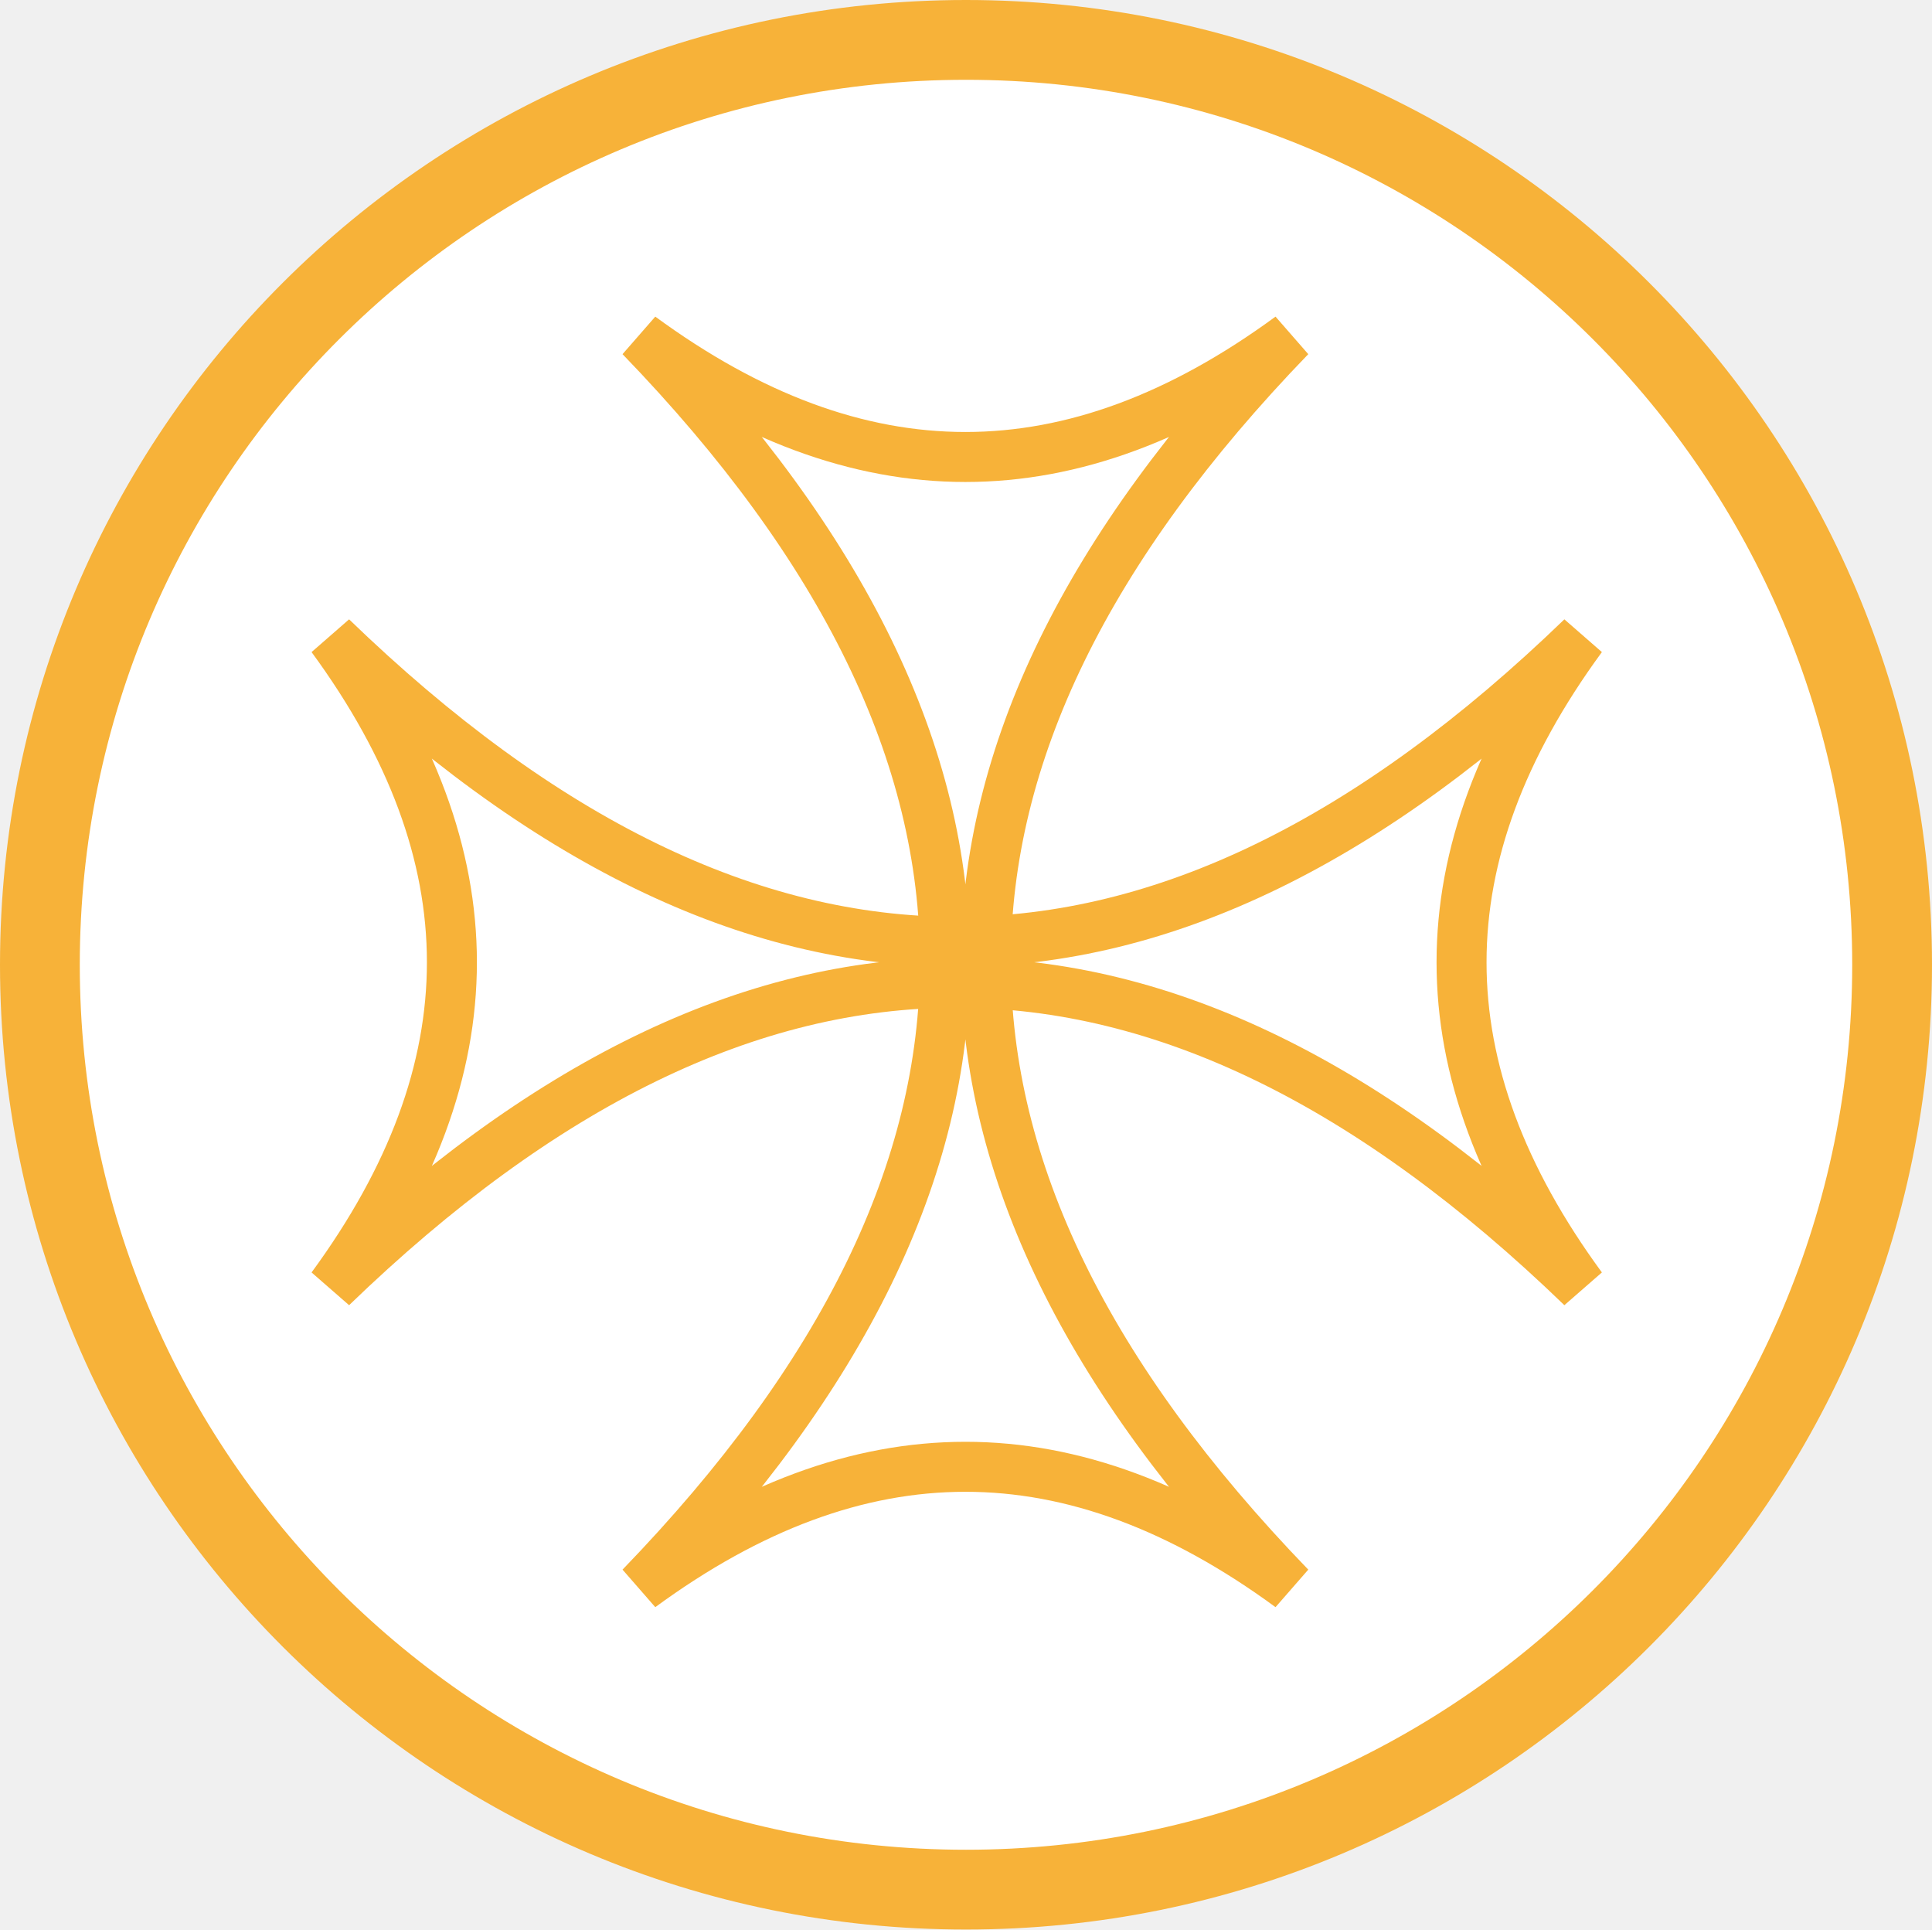
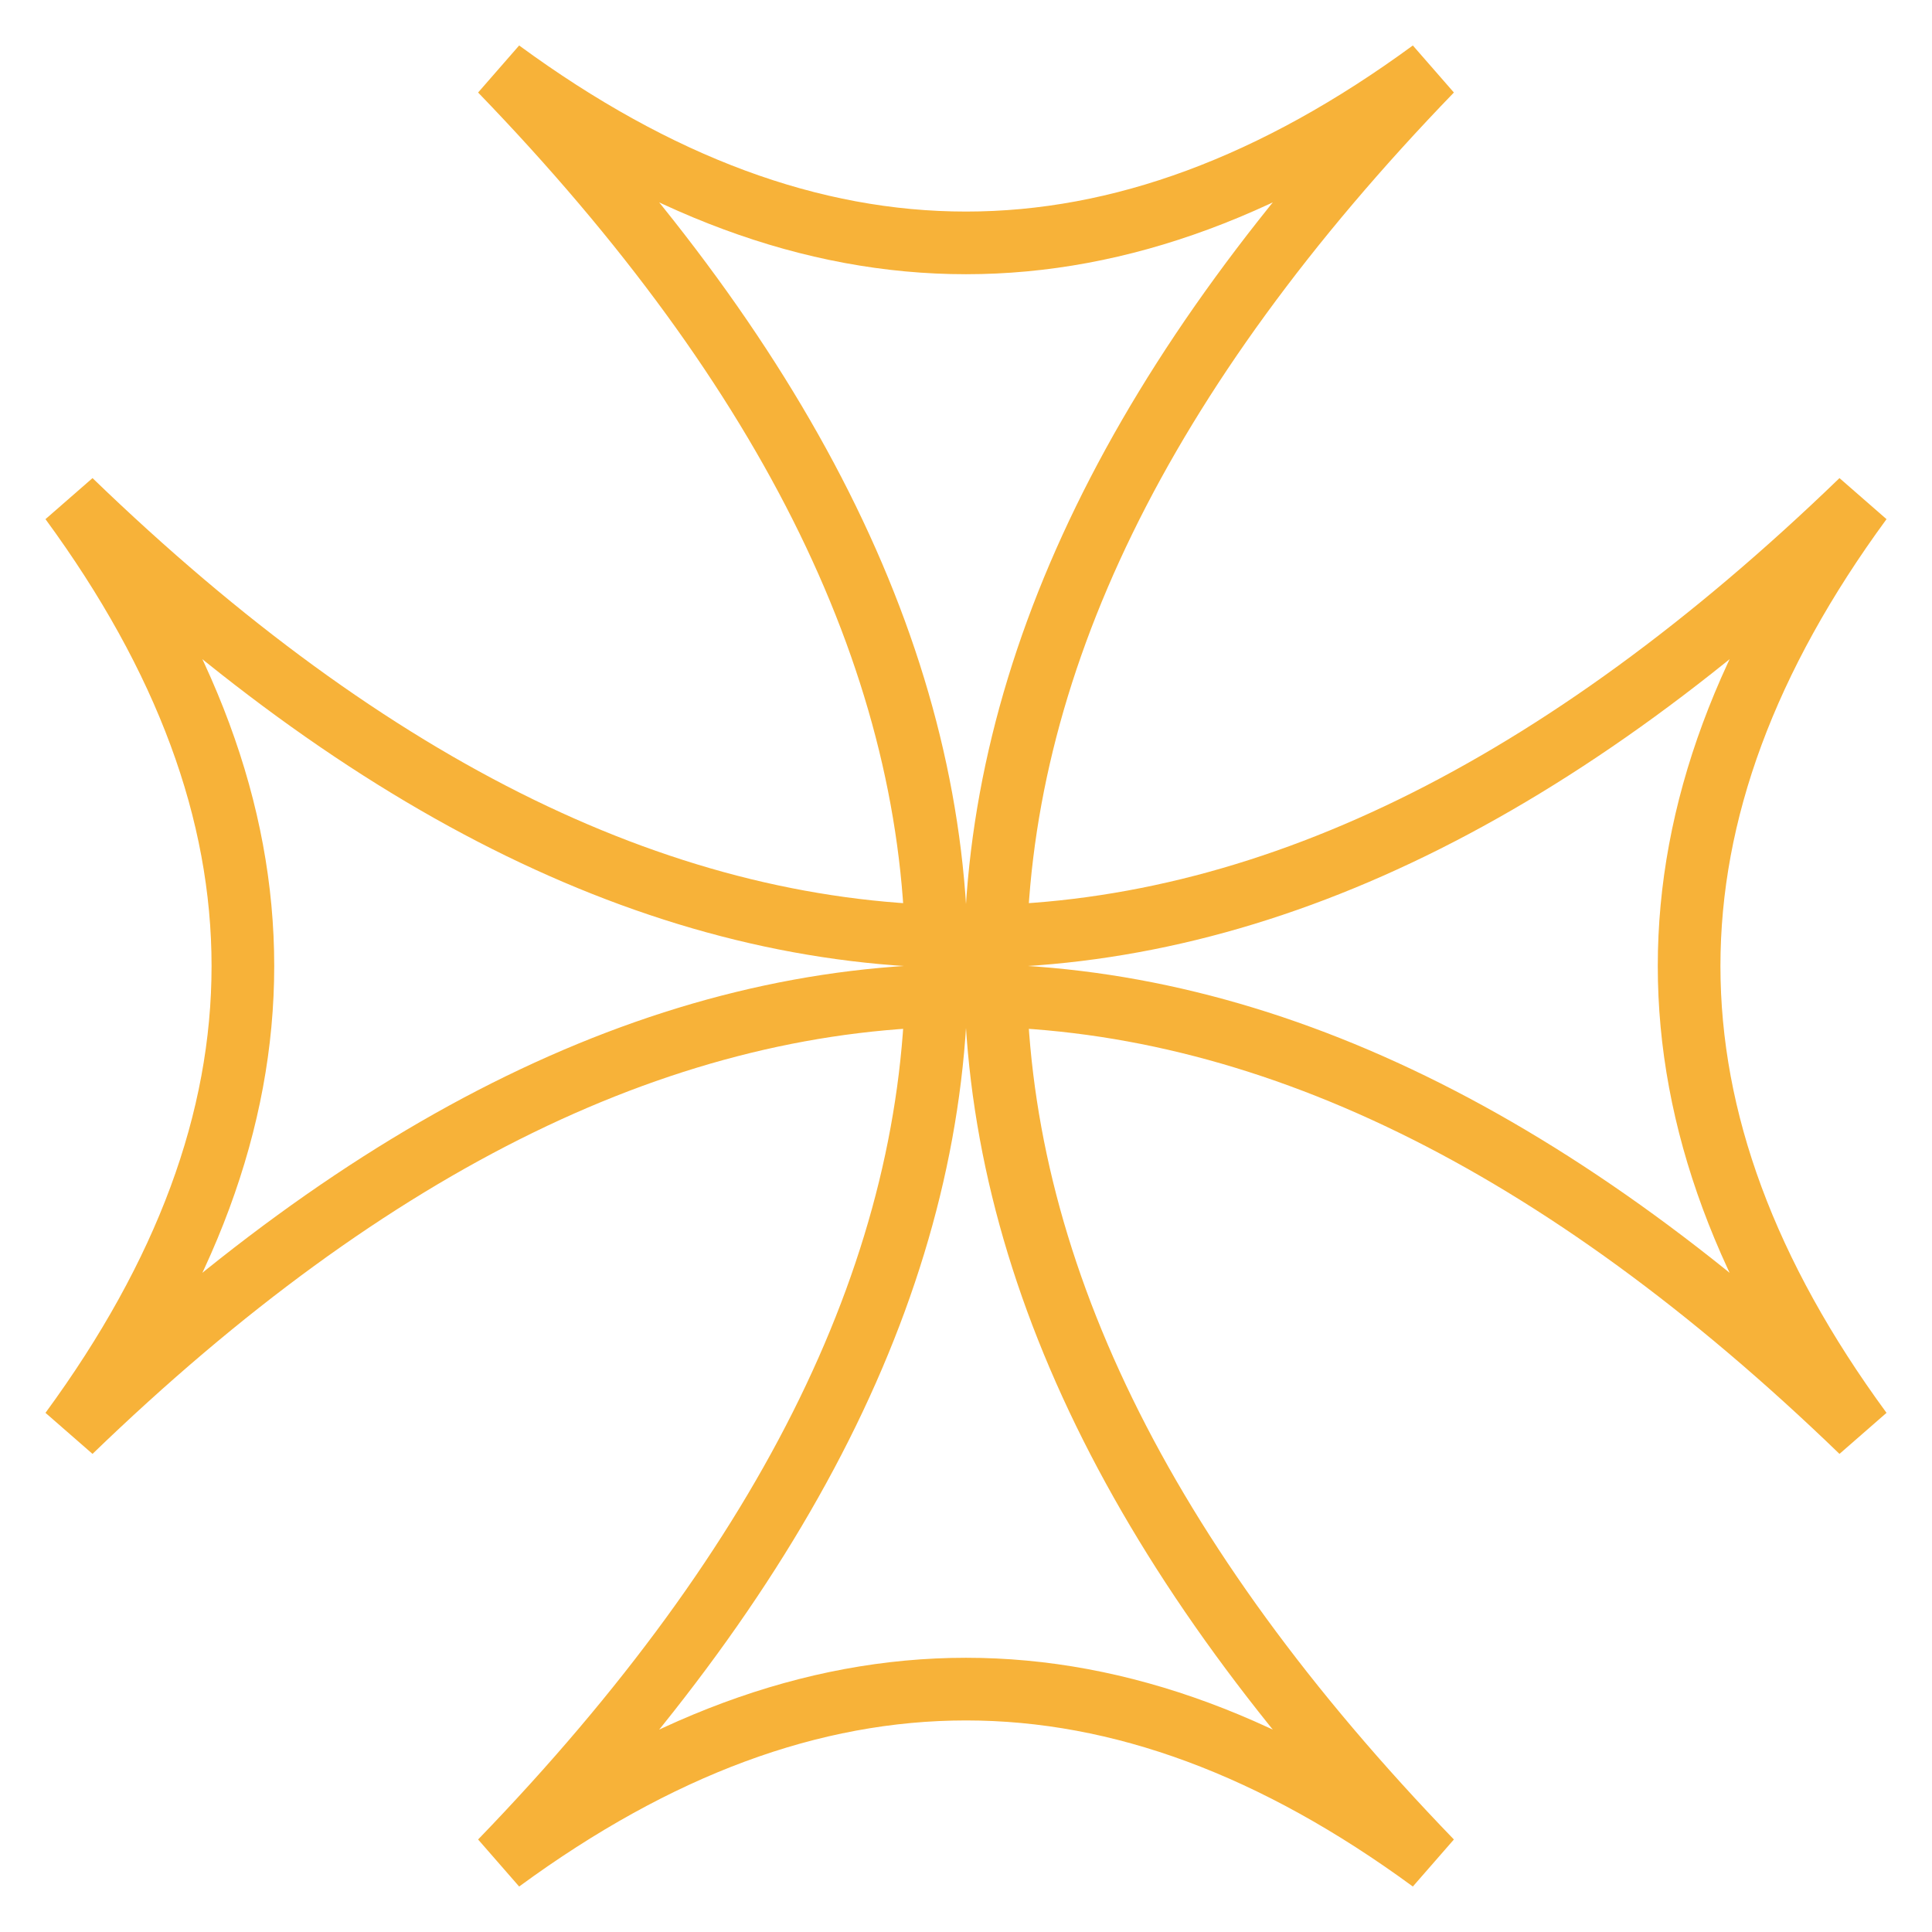
- <svg xmlns="http://www.w3.org/2000/svg" xmlns:ns1="https://boxy-svg.com" width="766.525" height="765.424" viewBox="-370 -370 766.525 765.424" version="1.1" id="svg1">
-   <defs id="defs1">
-     <ns1:guide x="2.192" y="154.351" angle="0" />
-     <ns1:guide x="73.416" y="0.579" angle="90" />
-     <ns1:export>
-       <ns1:file format="svg" />
-     </ns1:export>
-   </defs>
-   <rect style="fill:#ffffff;fill-opacity:1;stroke:#f7b239;stroke-width:31.654;stroke-linecap:butt;stroke-linejoin:miter;stroke-miterlimit:4;stroke-dasharray:none" id="rect2" width="734.87" height="733.77" x="-354.173" y="-354.173" rx="500" />
-   <path style="fill-opacity:0;stroke:#f7b239;stroke-width:19.832;stroke-linejoin:bevel;stroke-miterlimit:4;stroke-opacity:1" d="m -115.878,259.541 c 86.746,-63.577 171.069,-63.577 257.808,0 -161.058,-166.685 -161.058,-329.265 0,-495.944 -86.74,63.579 -171.063,63.579 -257.808,0 161.064,166.679 161.064,329.259 0,495.944 z" id="Main" />
-   <path style="fill-opacity:0;stroke:#f7b239;stroke-width:19.832;stroke-linejoin:bevel;stroke-miterlimit:4;stroke-opacity:1" d="m -238.388,-117.186 c 63.577,86.746 63.577,171.069 0,257.808 166.685,-161.058 329.265,-161.058 495.944,0 -63.579,-86.74 -63.579,-171.063 0,-257.808 -166.679,161.064 -329.259,161.064 -495.944,0 z" id="path1" />
+ <svg xmlns="http://www.w3.org/2000/svg" xmlns:xlink="http://www.w3.org/1999/xlink" width="740" height="740" viewBox="-370 -370 740 740" version="1.1" id="svg1">
+   <defs id="defs1" />
+   <rect style="fill:#ffffff;stroke:#ffffff;stroke-width:31.181" id="rect1" width="708.819" height="708.819" x="-354.41" y="-354.41" />
+   <path style="fill-opacity:0;stroke:#f7b239;stroke-width:24;stroke-linejoin:bevel;stroke-miterlimit:4;stroke-opacity:1" d="m -178.246,342.902 c 119.944,-87.914 236.547,-87.914 356.491,0 -222.713,-230.493 -222.713,-455.311 0,-685.804 -119.944,87.914 -236.547,87.914 -356.491,0 222.713,230.493 222.713,455.311 0,685.804 z" id="Main" />
+   <use xlink:href="#Main" transform="rotate(90,-1.2397766e-5,-1.2397766e-5)" id="use1" />
</svg>
